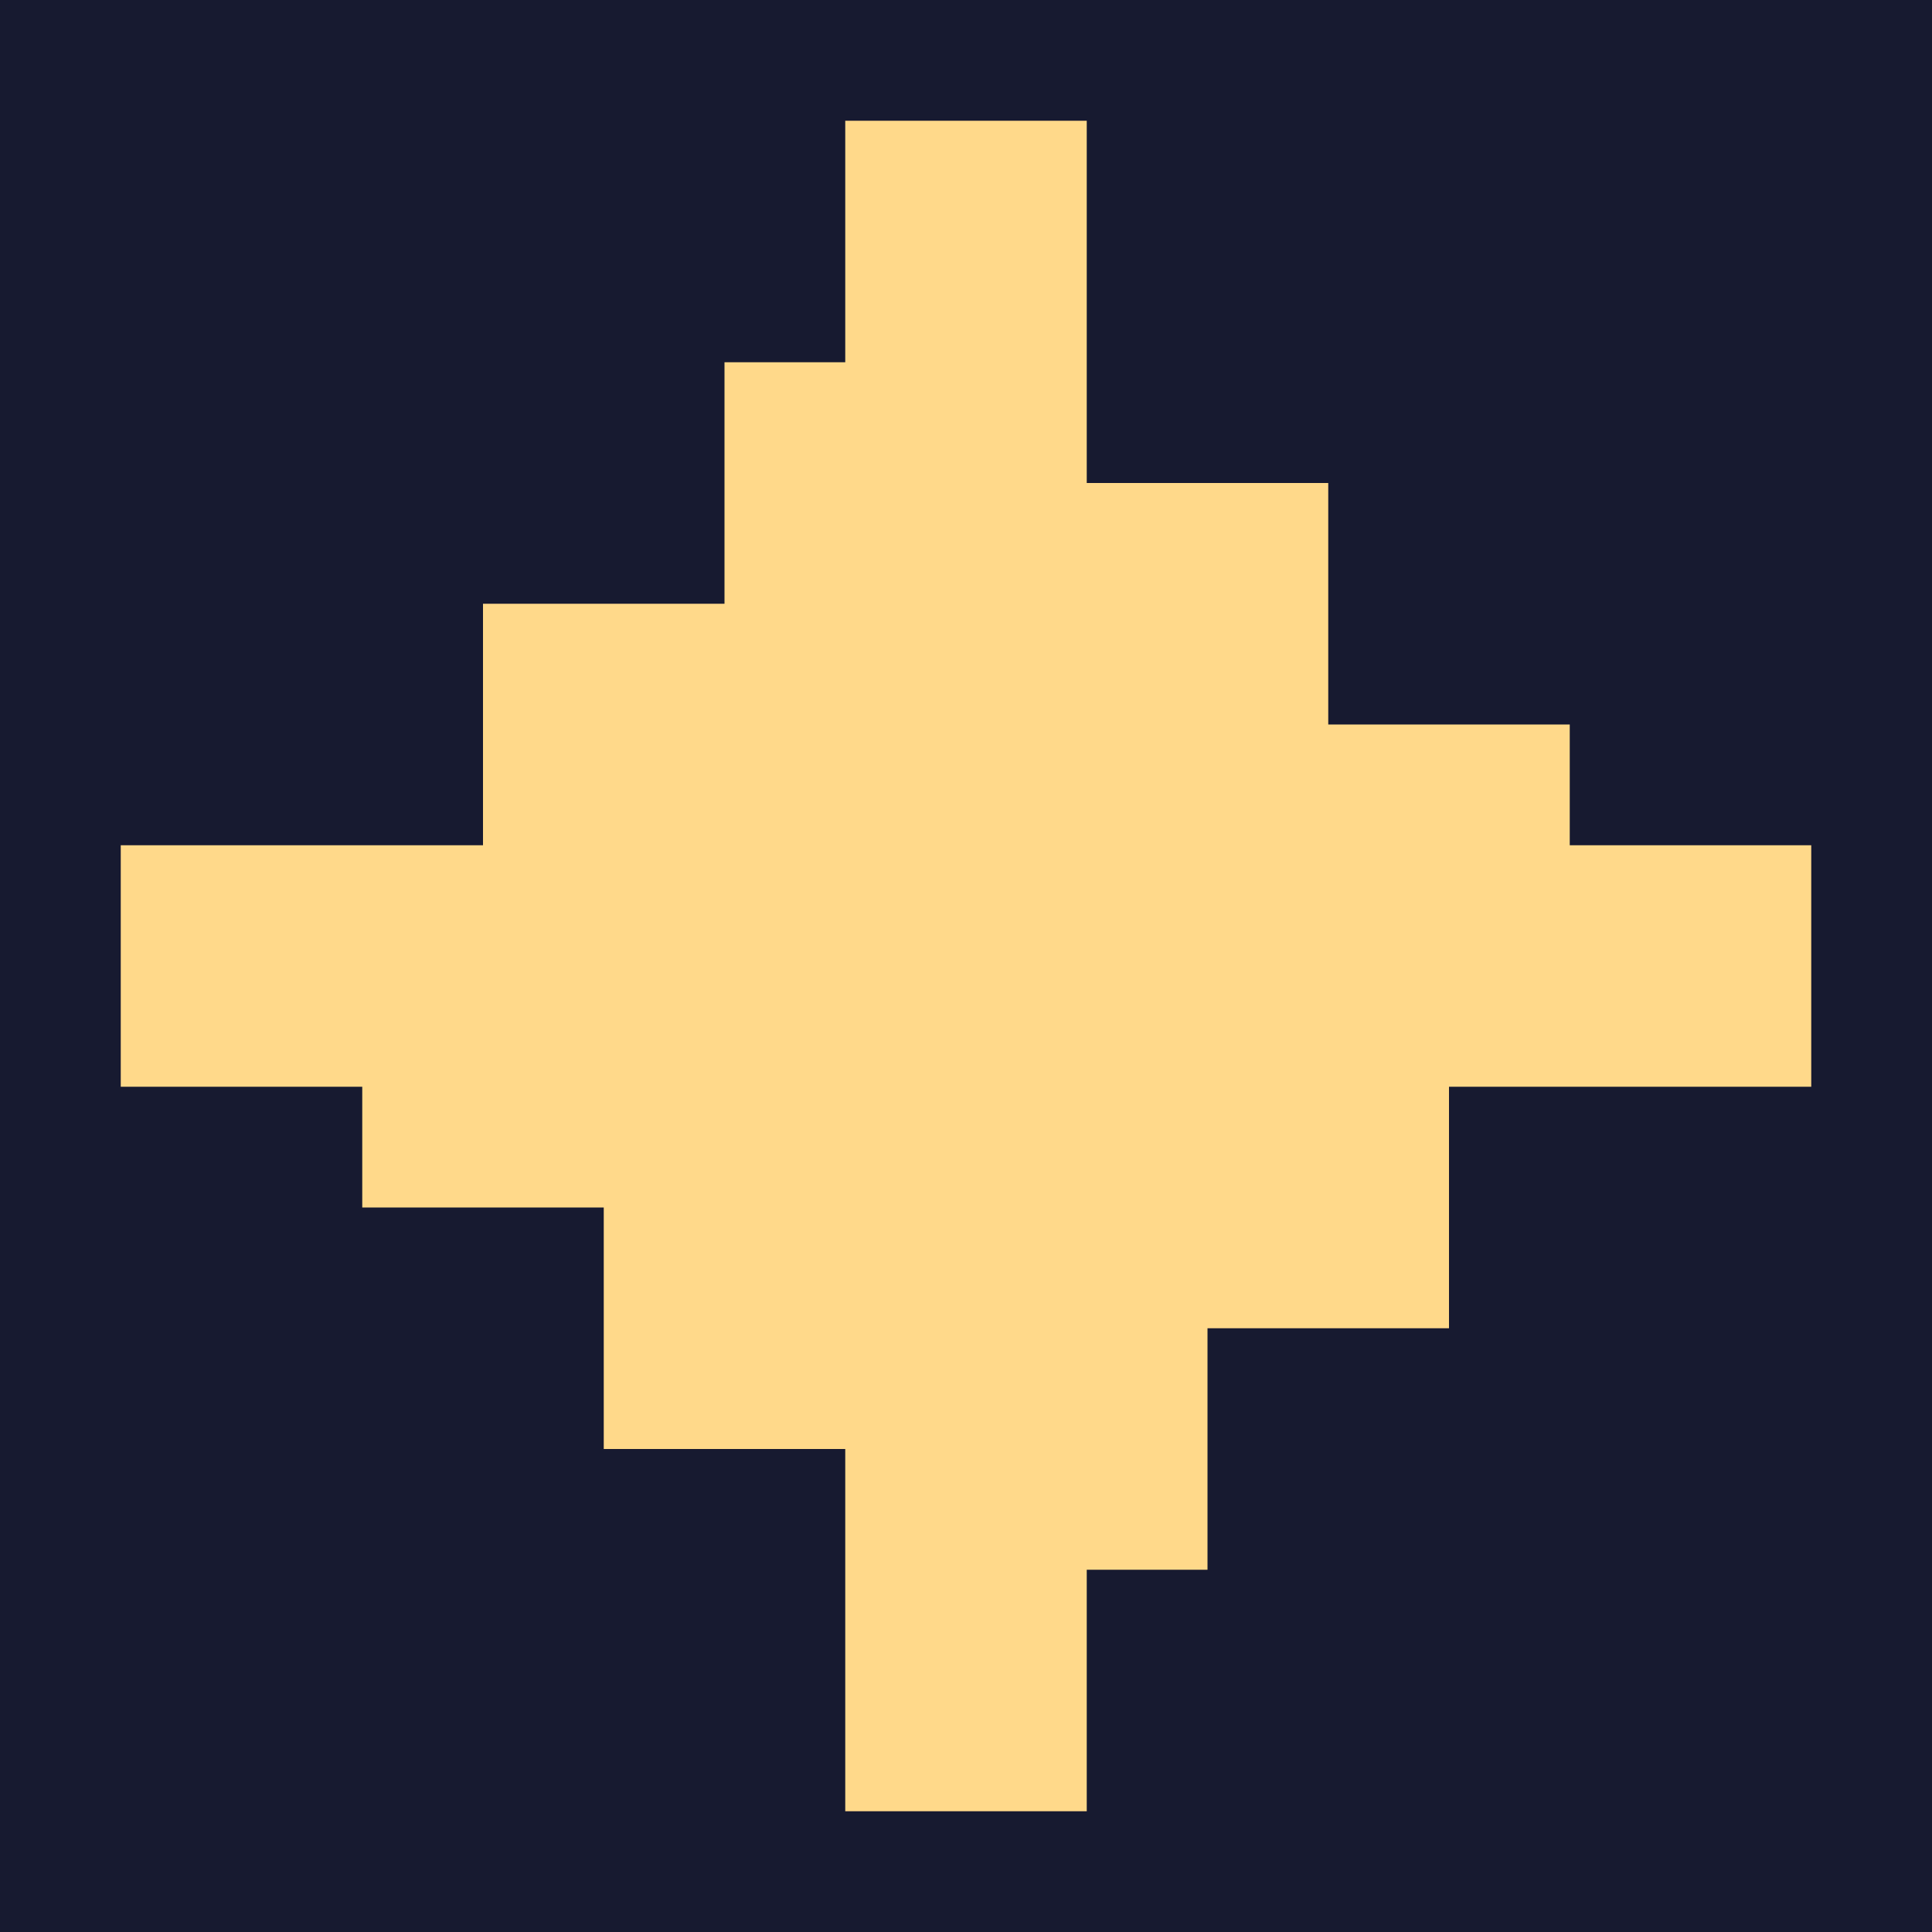
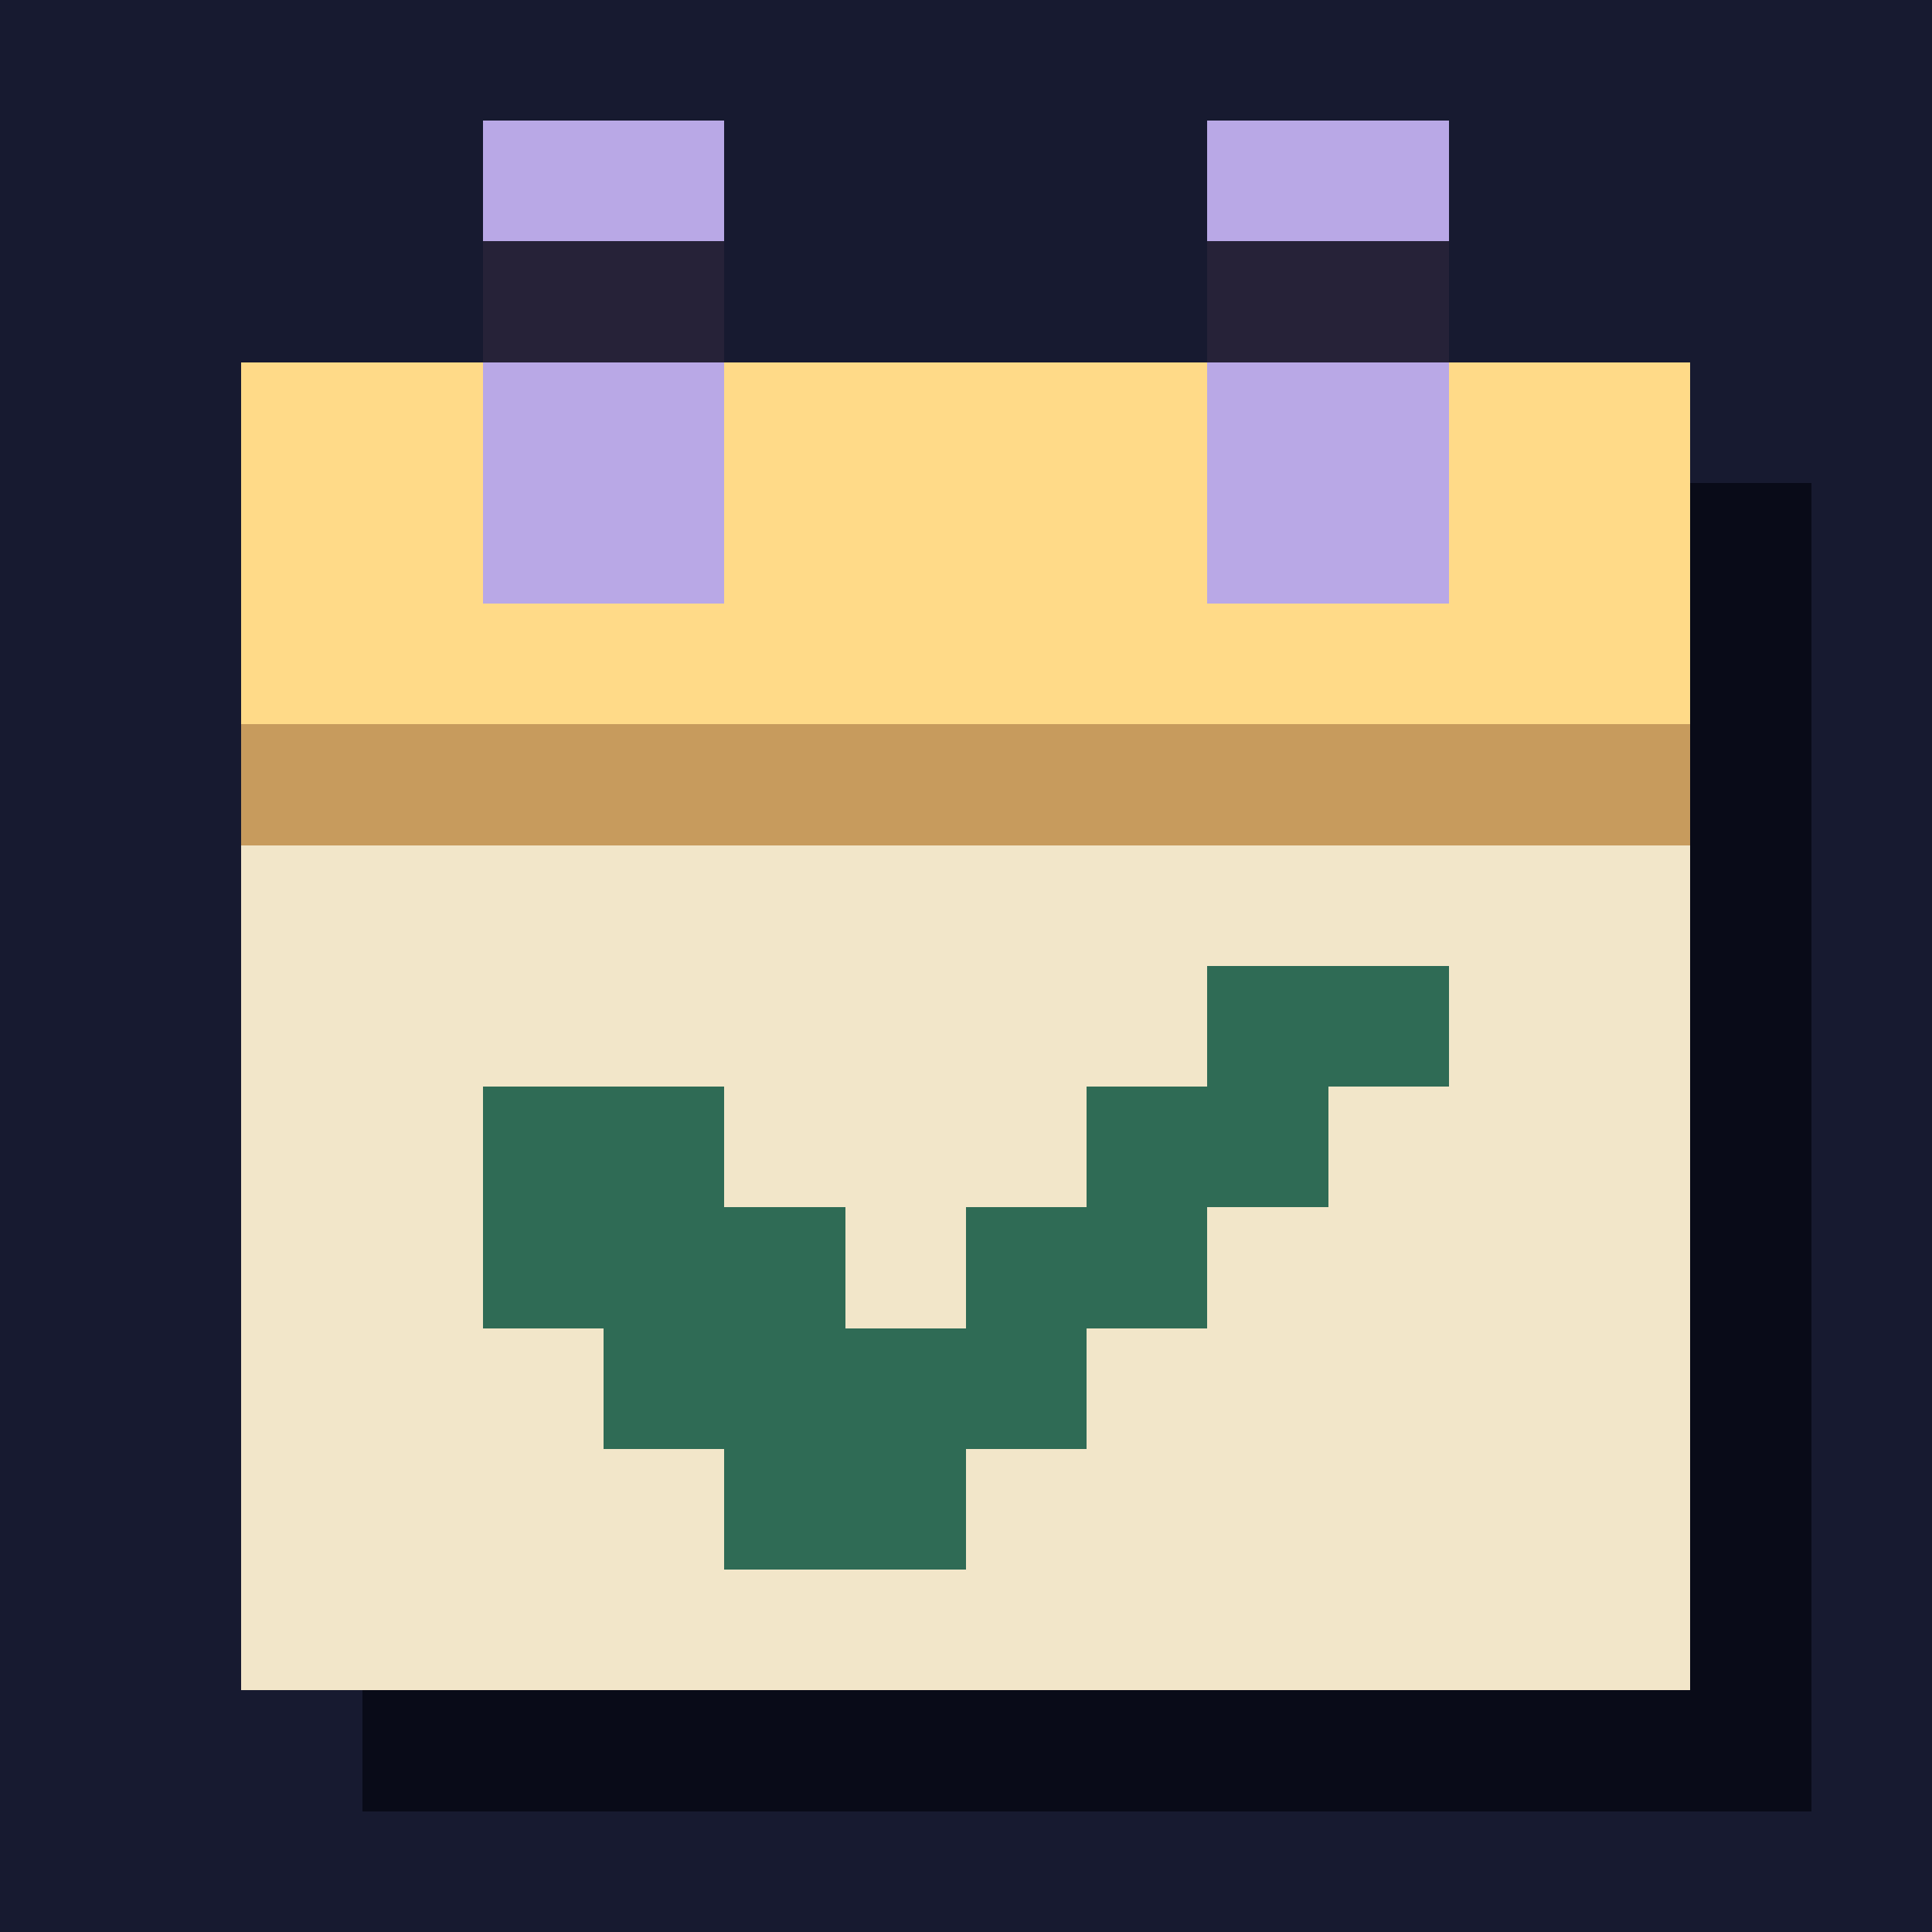
- <svg xmlns="http://www.w3.org/2000/svg" viewBox="0 0 16 16" role="img" aria-label="Pendo">
+ <svg xmlns="http://www.w3.org/2000/svg" viewBox="0 0 16 16" shape-rendering="crispEdges" role="img" aria-label="Pendo">
  <rect width="16" height="16" fill="#171a30" />
-   <path fill="#ffd98a" d="M7 1h2v3h2v2h2v1h2v2h-3v2h-2v2H9v2H7v-3H5v-2H3V9H1V7h3V5h2V3h1z" />
+   <path fill="#090b18" d="M14 4h1v11H3v-1h11z" />
+   <path fill="#f2e6c9" d="M2 3h12v11H2z" />
+   <path fill="#ffda88" d="M2 3h12v3H2z" />
+   <path fill="#c79b5d" d="M2 6h12v1H2z" />
+   <path fill="#b9a8e6" d="M4 1h2v4H4zM10 1h2v4h-2z" />
+   <path fill="#262238" d="M4 2h2v1H4zM10 2h2v1h-2z" />
+   <path fill="#2f6b55" d="M11 8h1v1h-1v1h-1v1H9v1H8v1H6v-1H5v-1H4V9h2v1h1v1h1v-1h1V9h1V8z" />
</svg>
